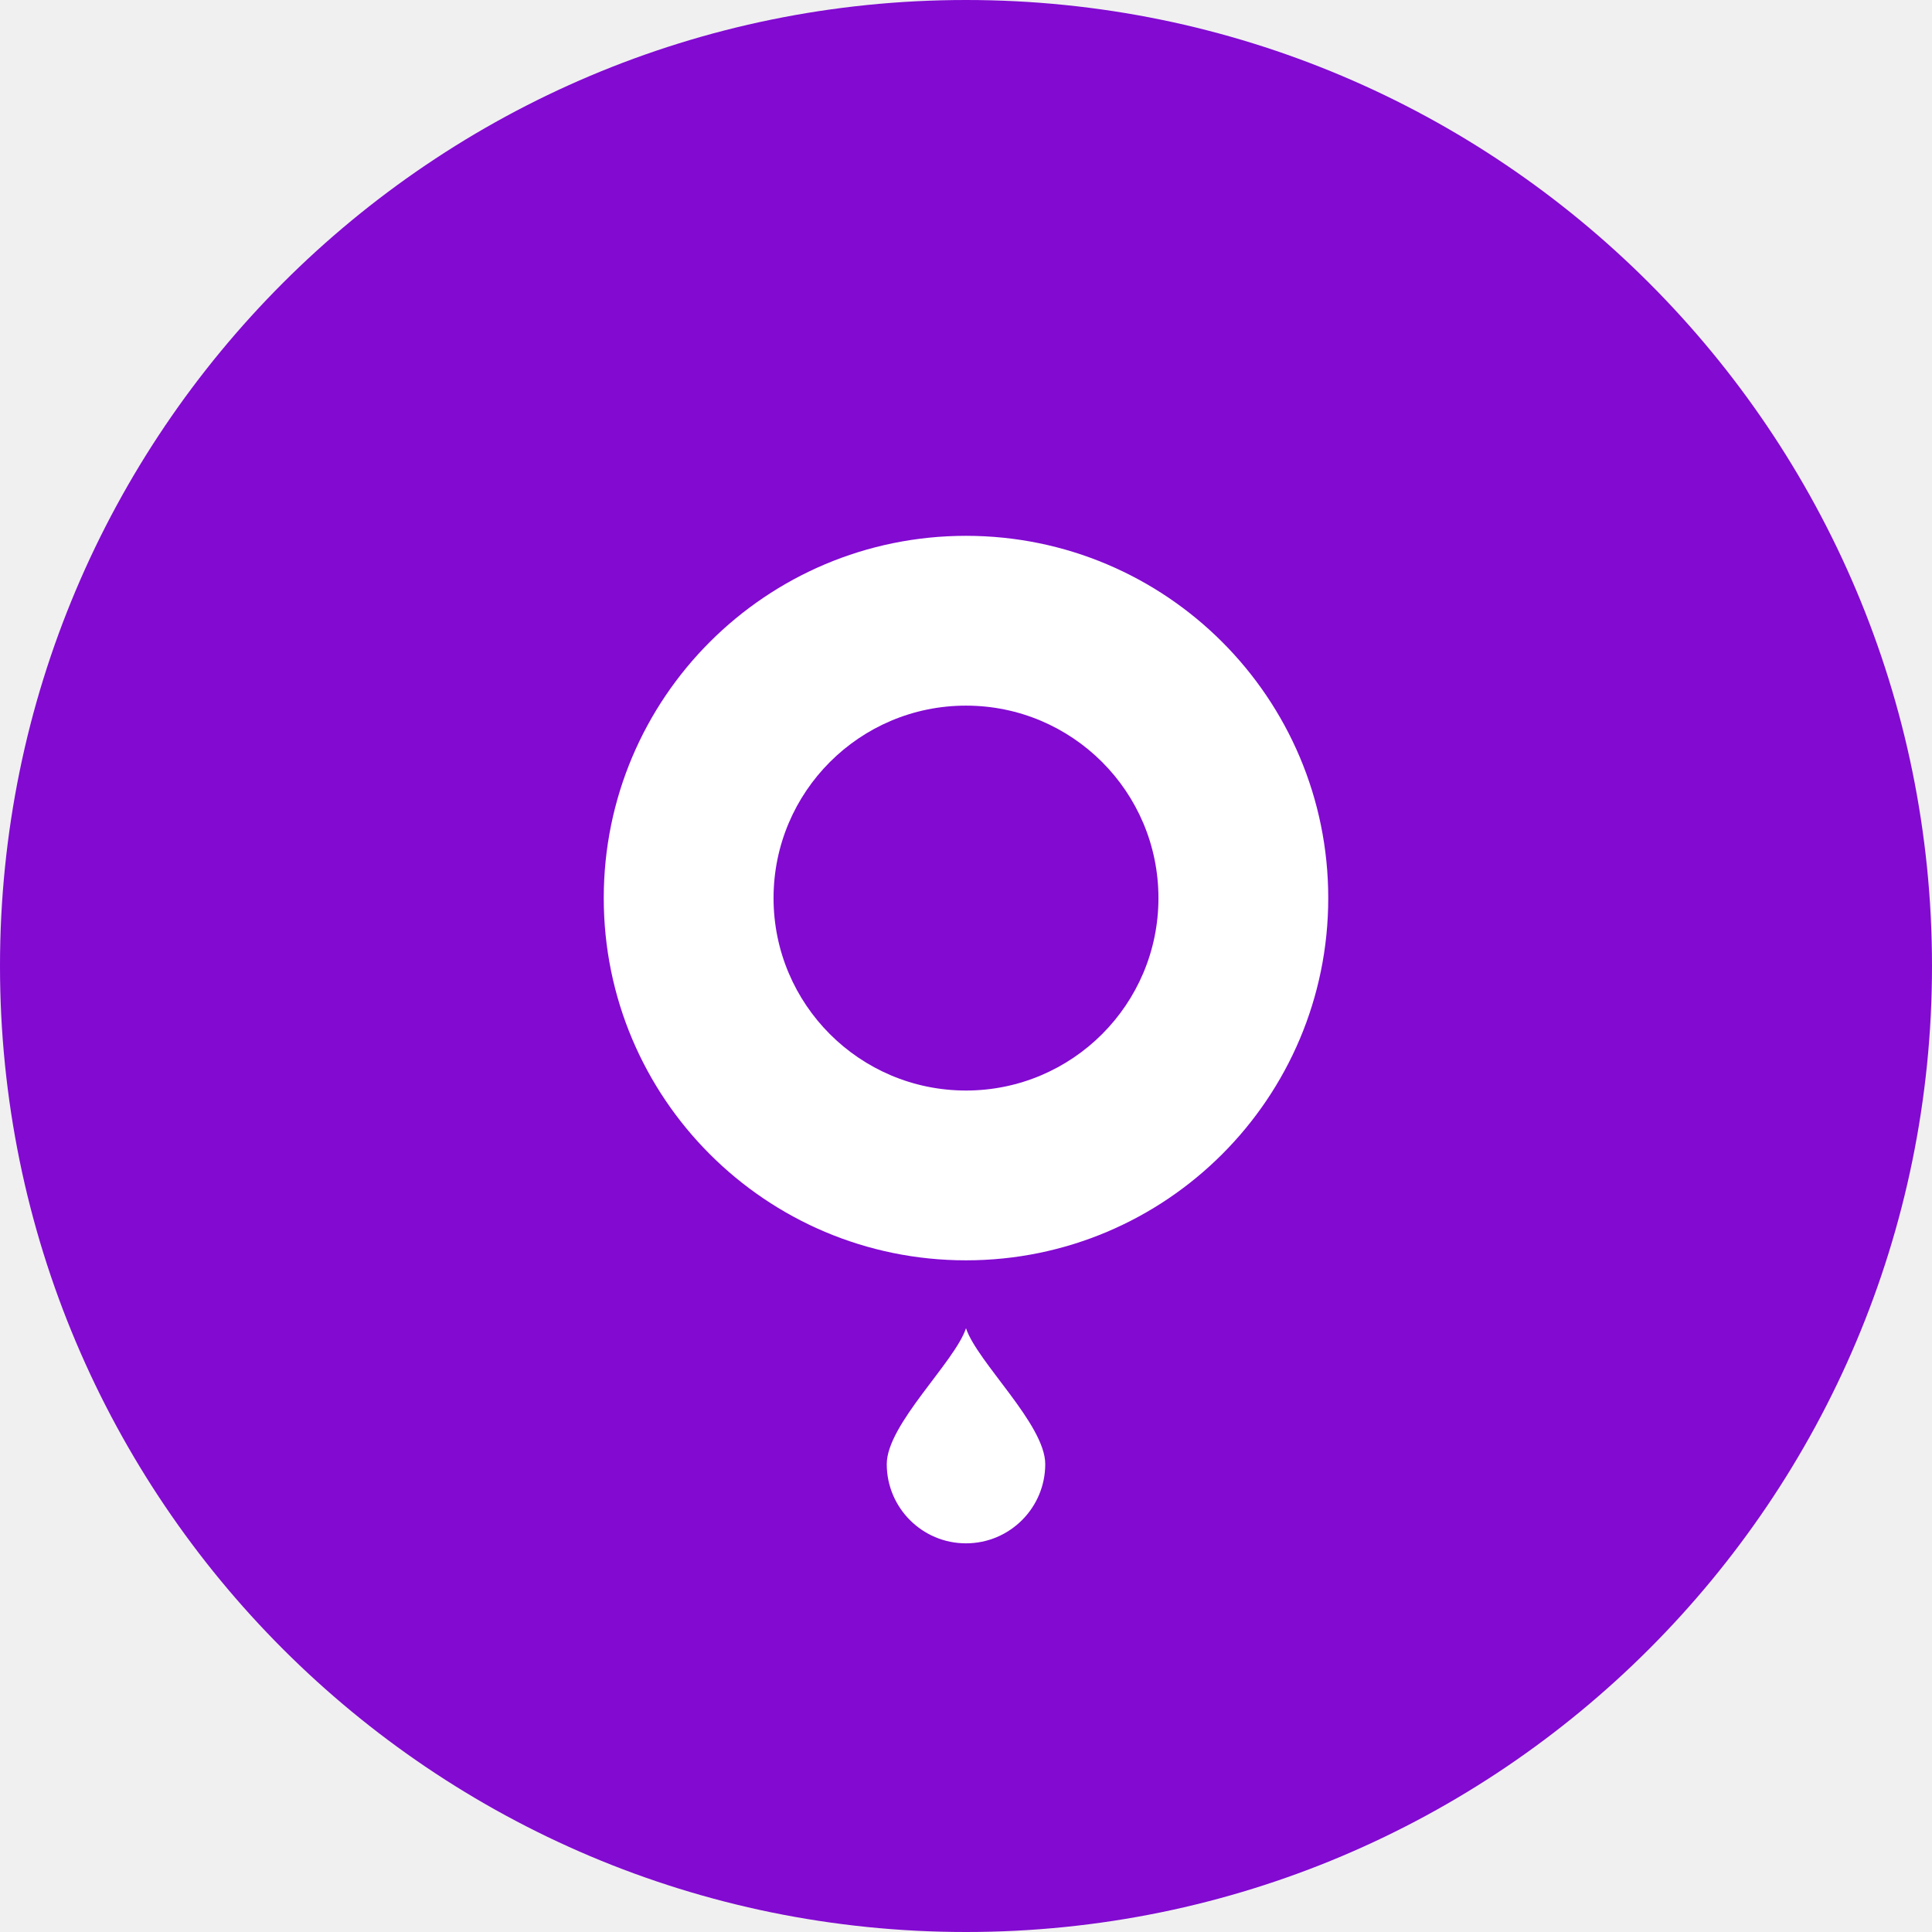
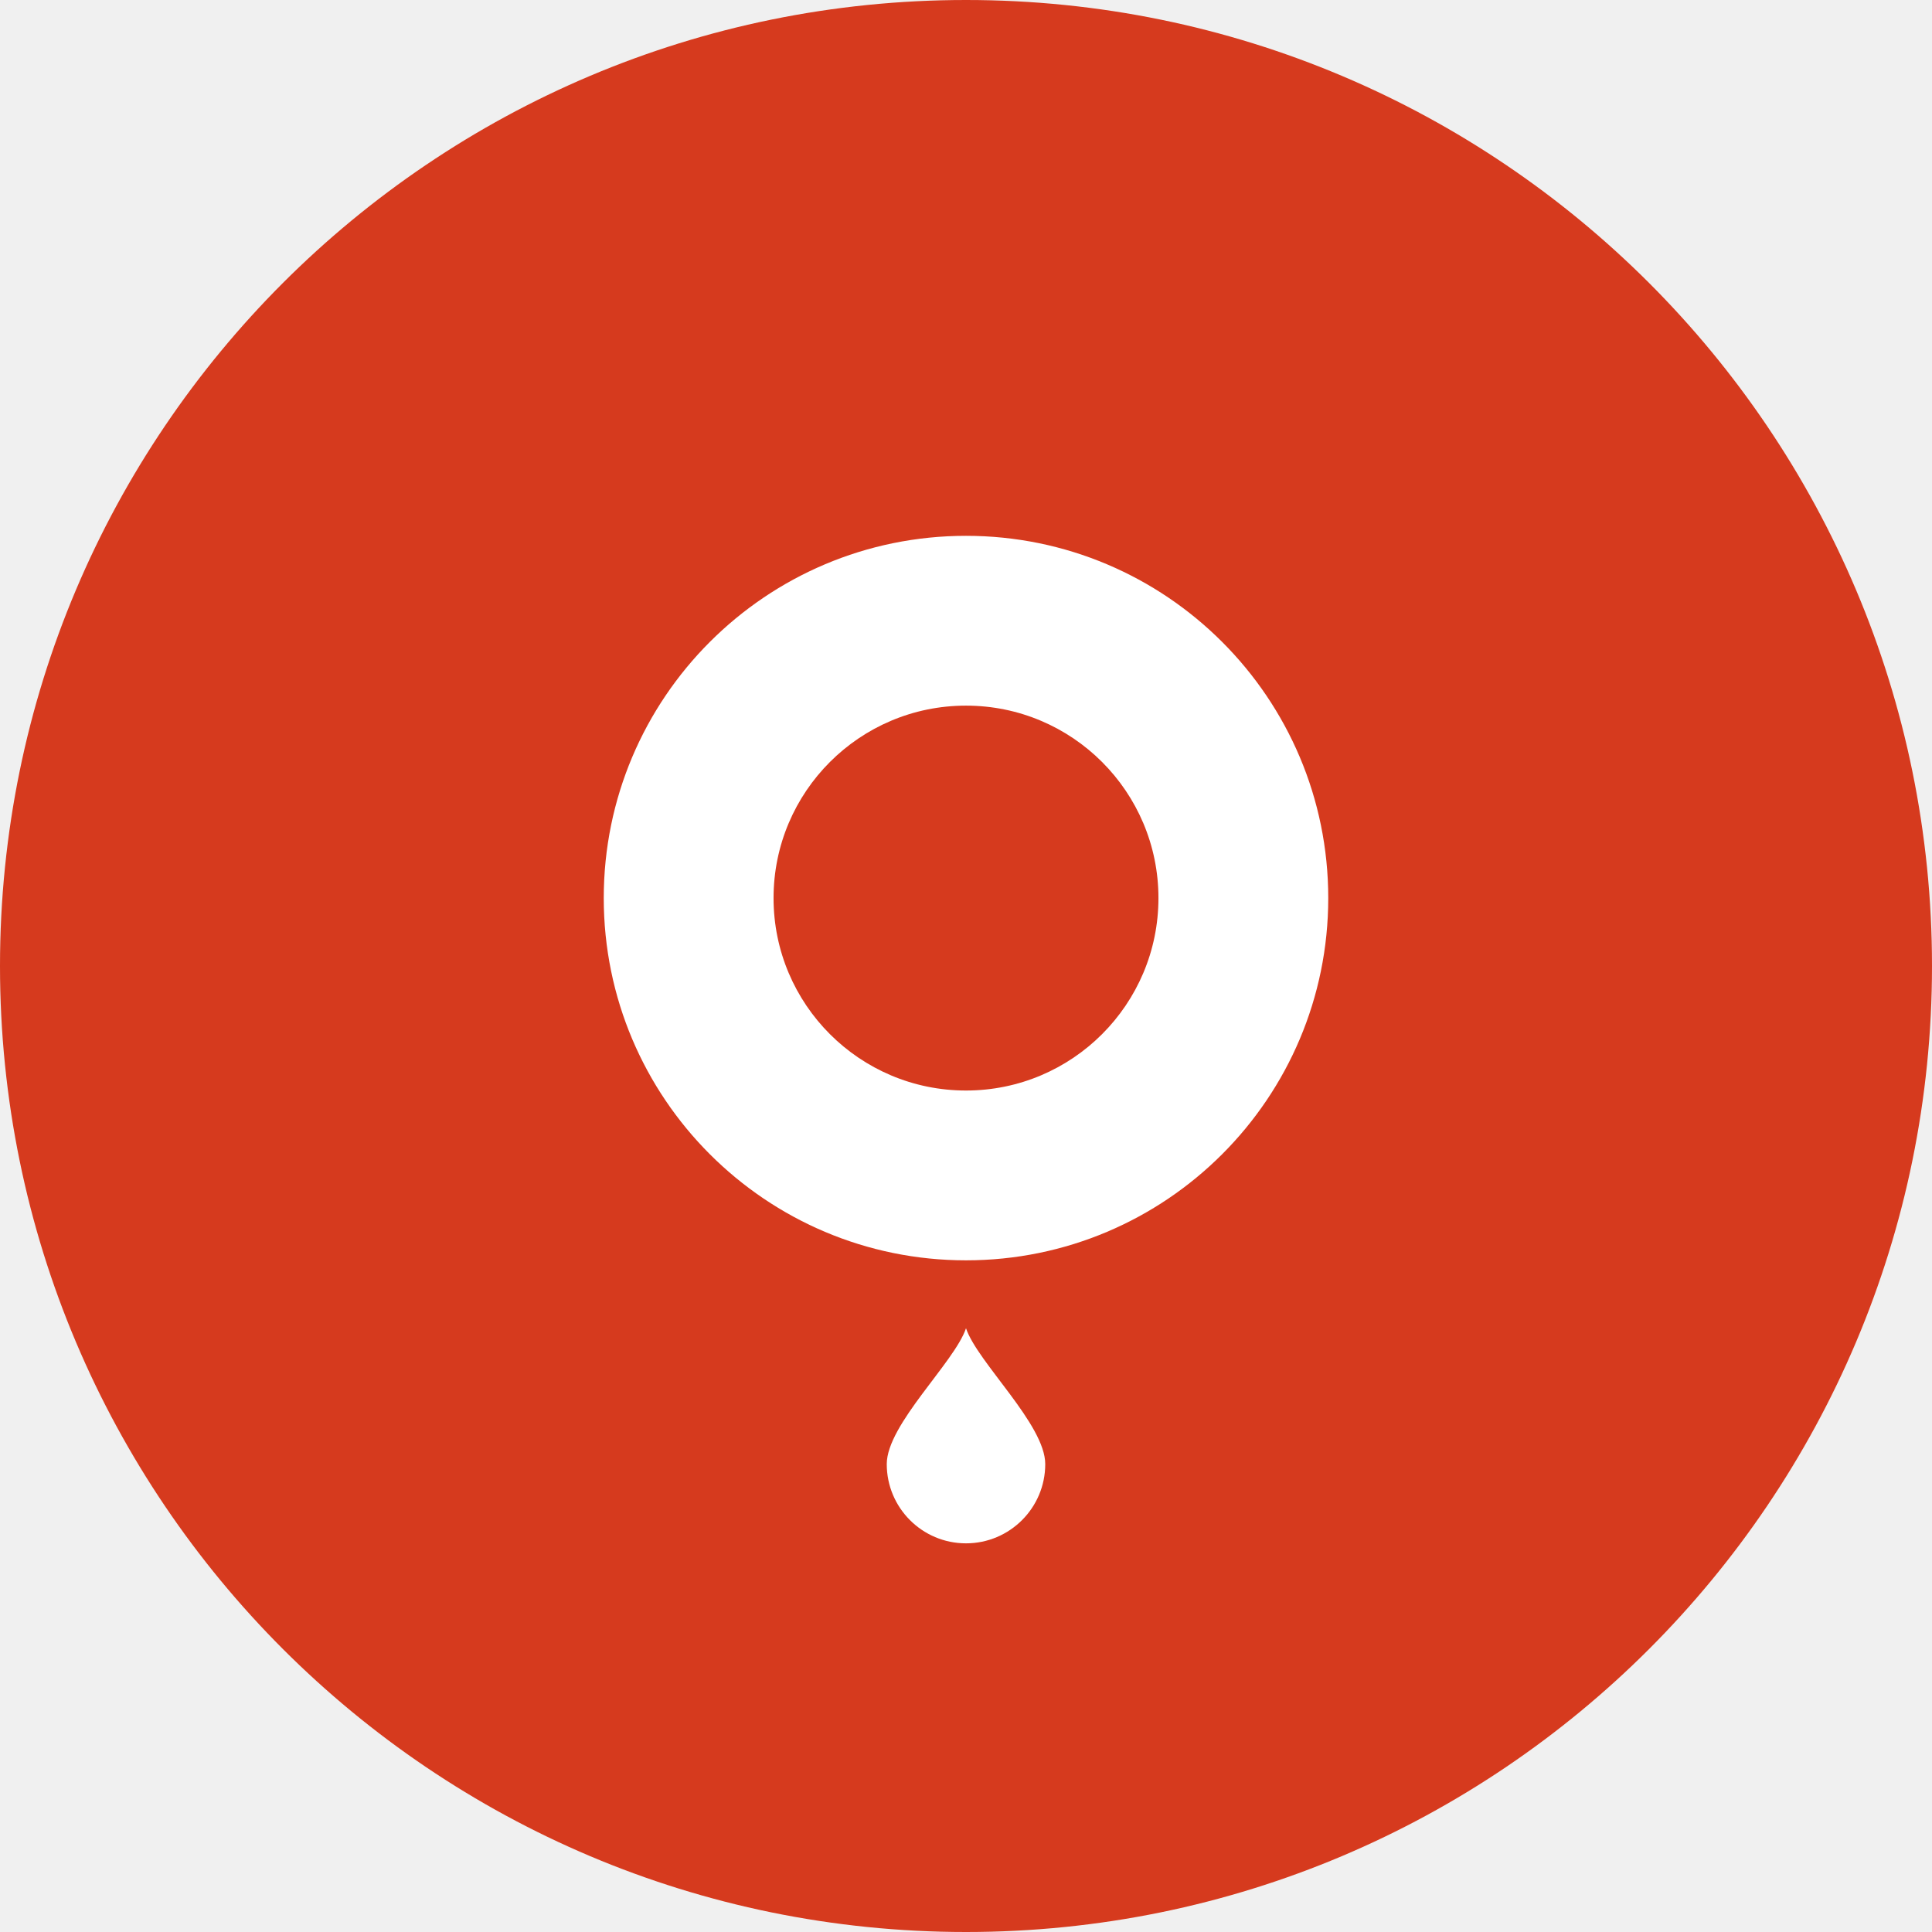
<svg xmlns="http://www.w3.org/2000/svg" viewBox="0 0 512 512" role="img" aria-label="Molho">
-   <circle cx="256" cy="256" r="256" fill="#820AD1" />
+   <circle cx="256" cy="256" r="256" fill="#D63A1E" />
  <g transform="translate(106,106) scale(3)">
    <path fill="#FFFFFF" fill-rule="evenodd" d="M50 12 a32 32 0 1 0 0 64 a32 32 0 1 0 0 -64 Z M50 27 a17 17 0 1 1 0 34 a17 17 0 1 1 0 -34 Z M50 82 C49 85 43 90.5 43 94 a7 7 0 0 0 14 0 C57 90.5 51 85 50 82 Z" />
  </g>
</svg>
